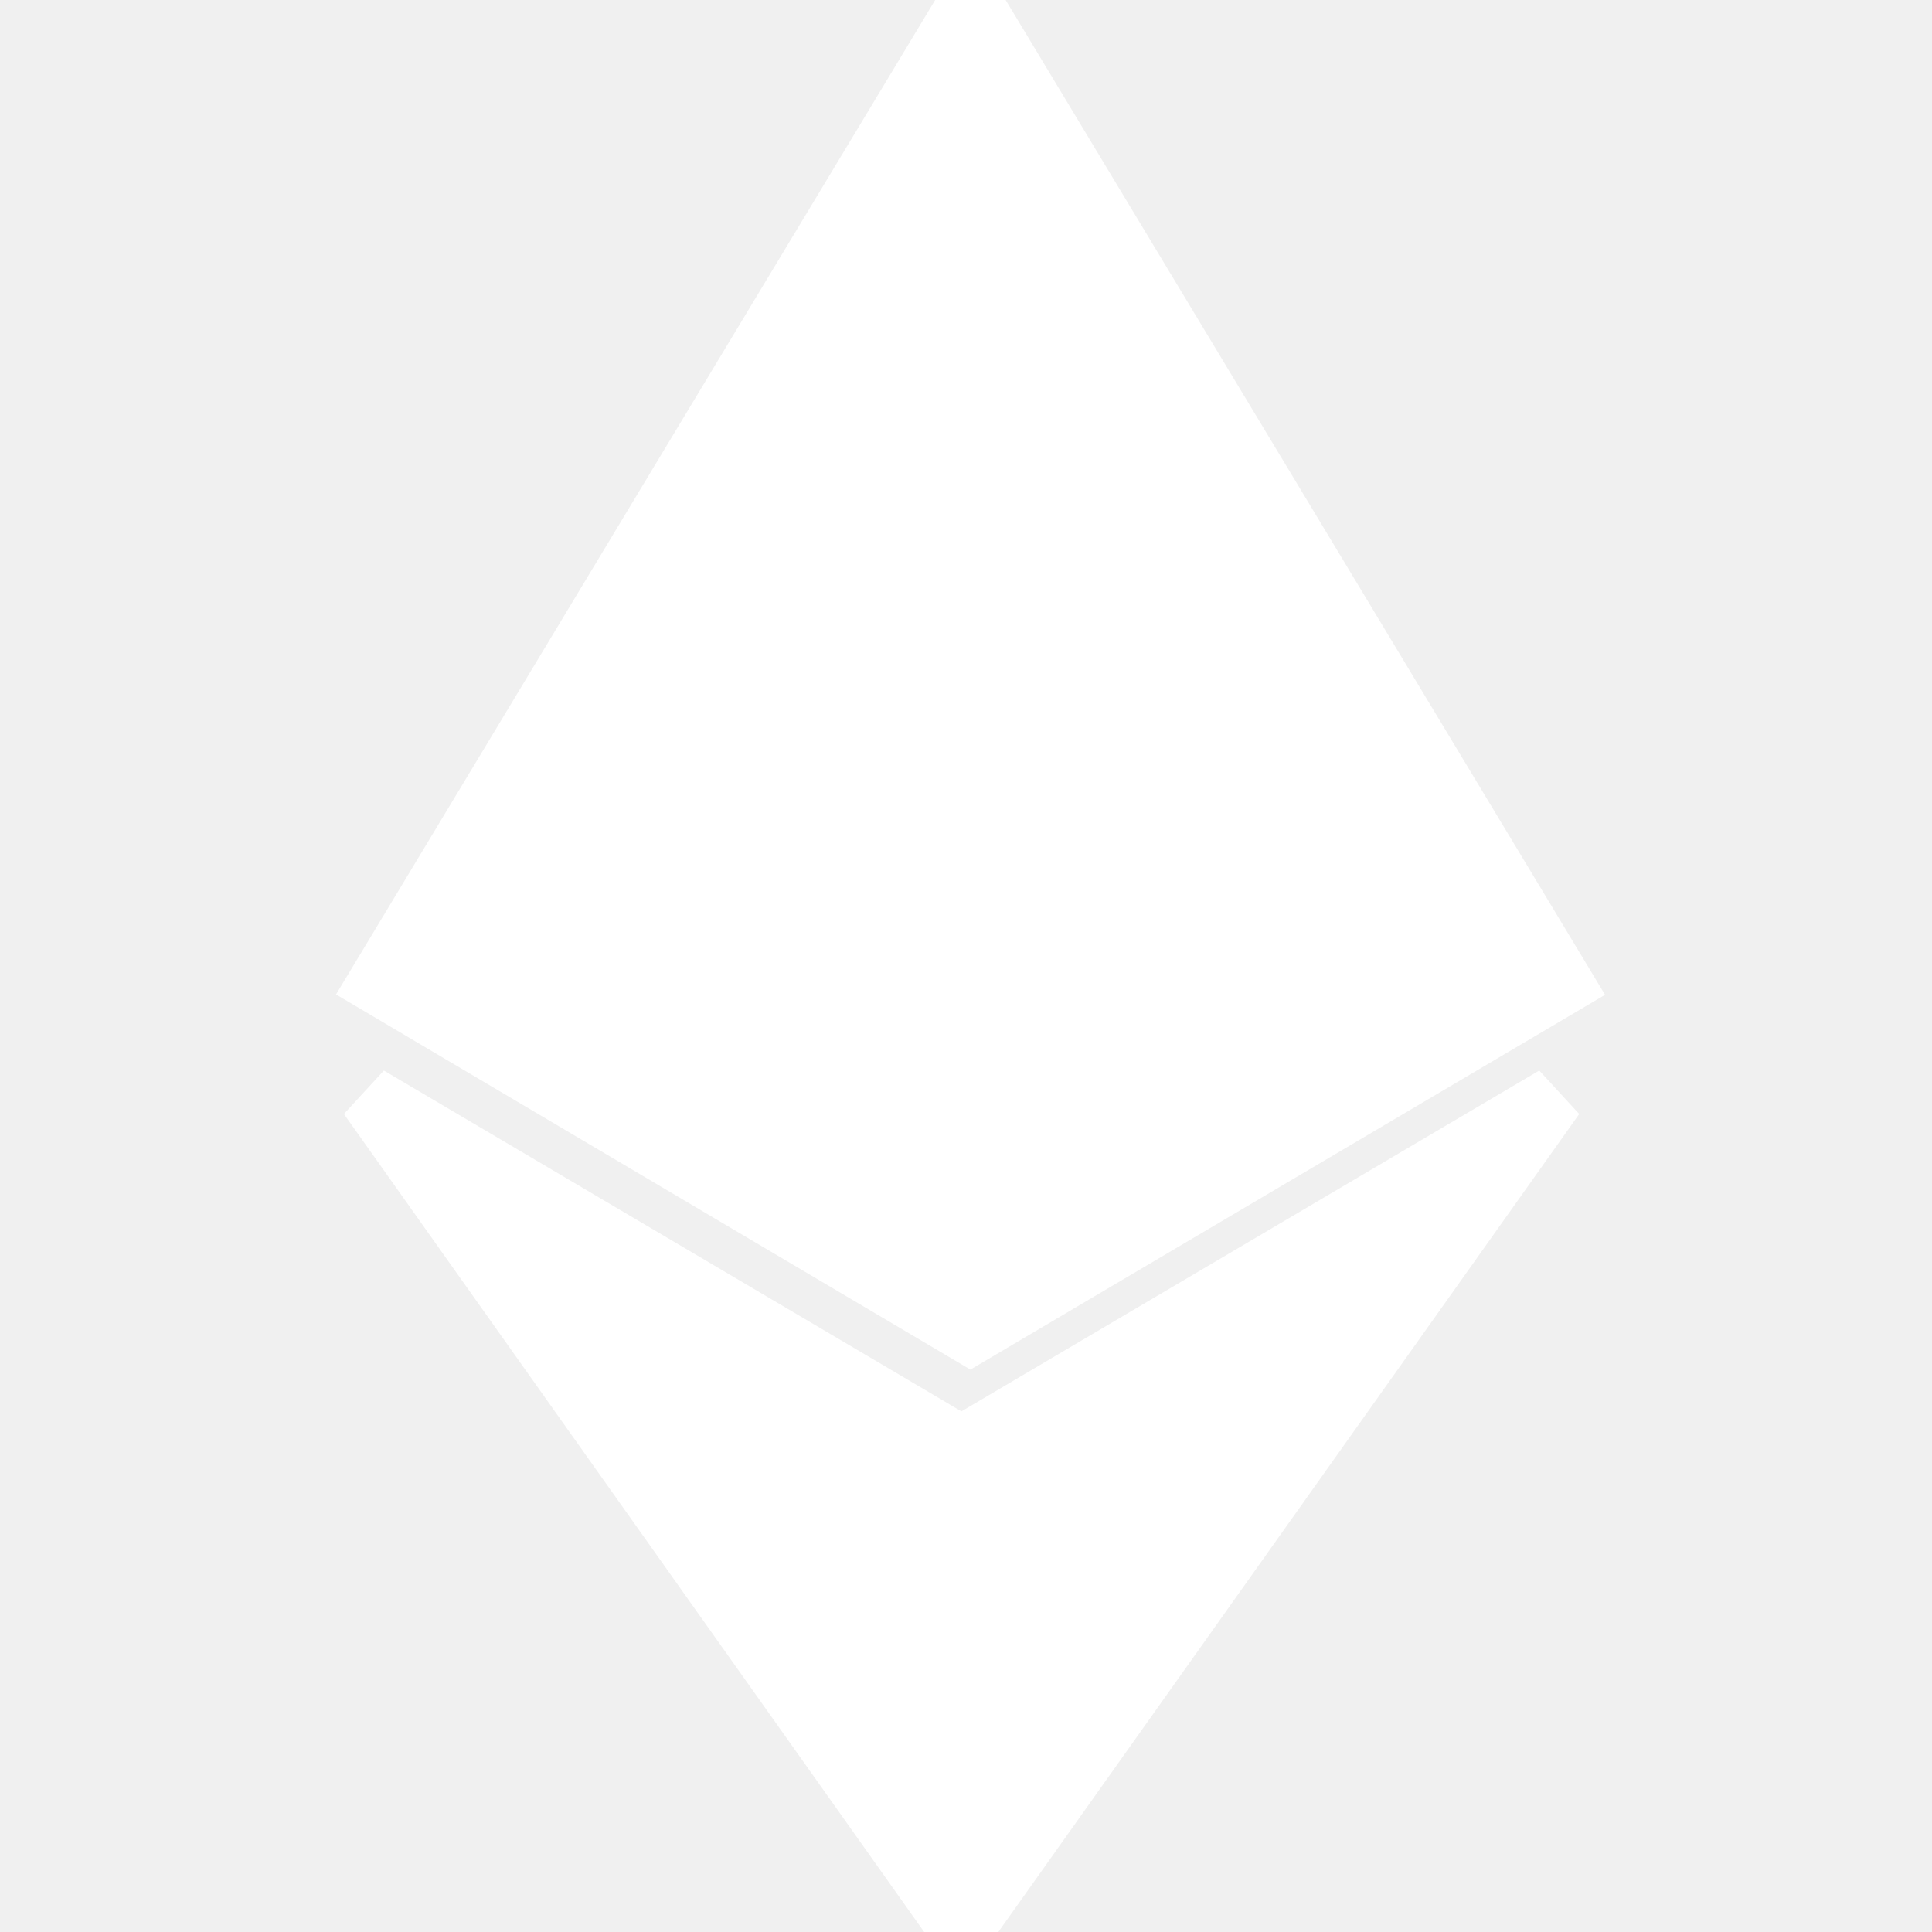
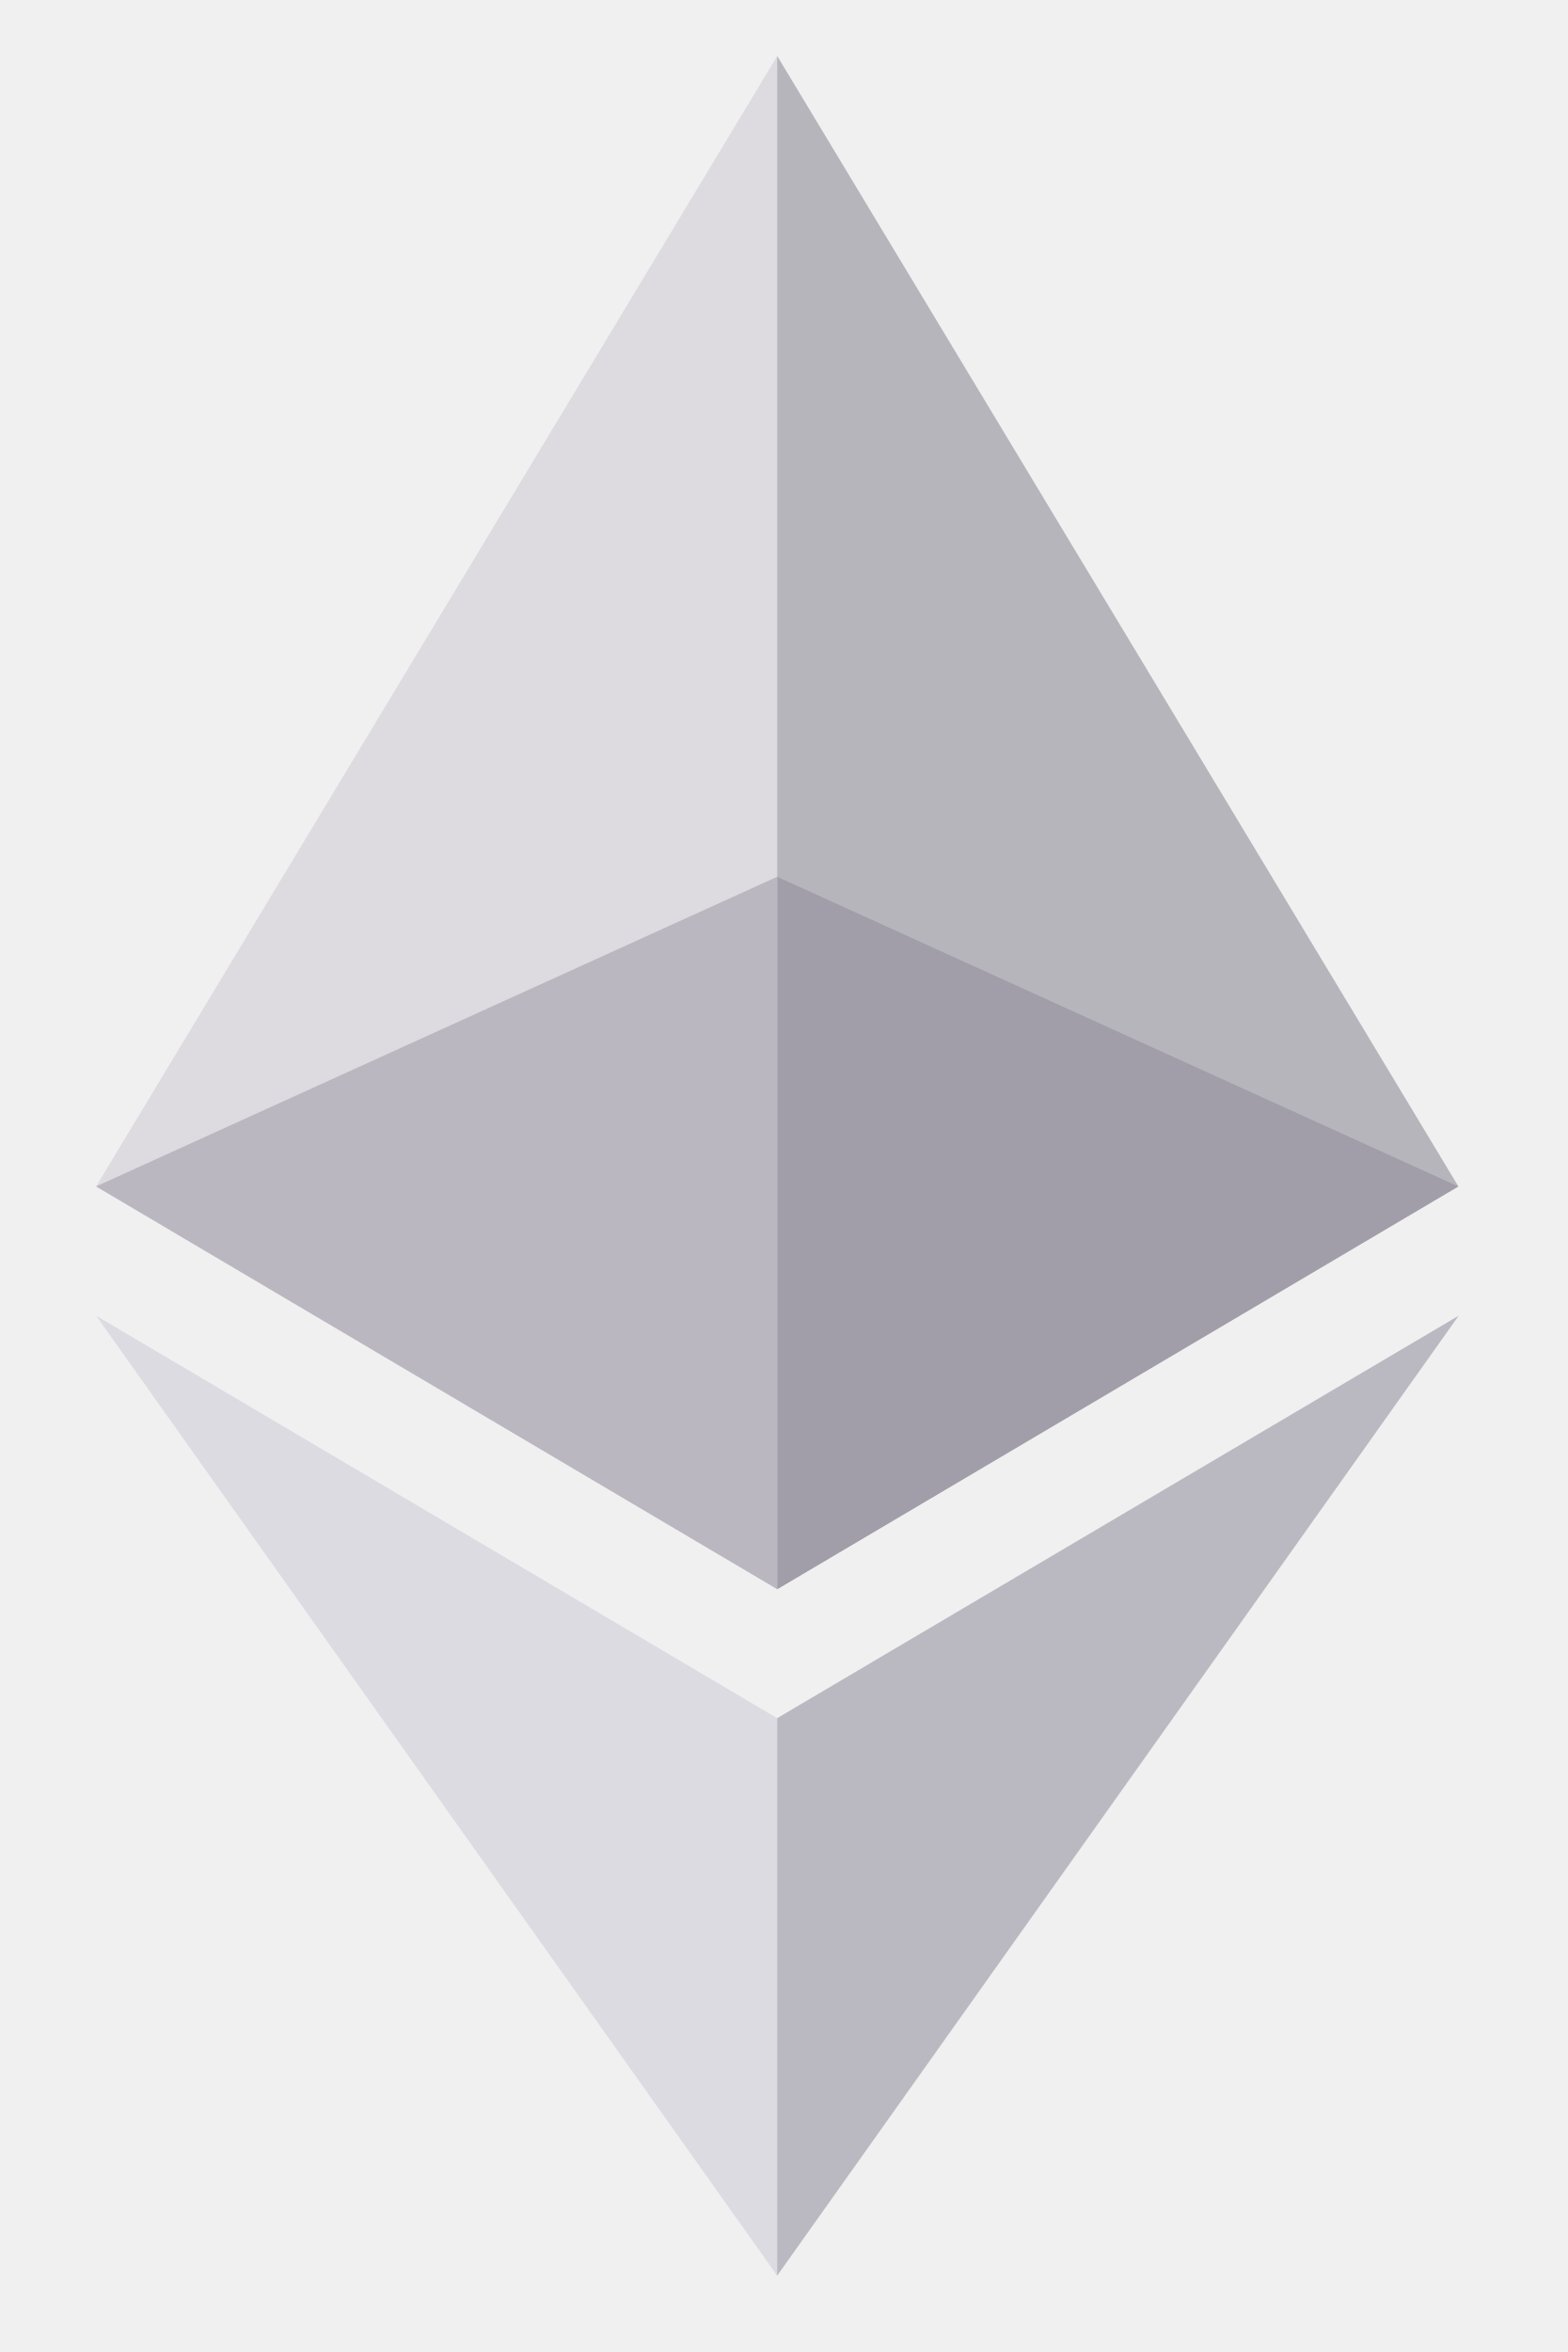
- <svg xmlns="http://www.w3.org/2000/svg" fill="#ffffff" width="64px" height="64px" viewBox="0 0 32 32" stroke="#ffffff">
-   <g id="SVGRepo_bgCarrier" stroke-width="0" />
-   <g id="SVGRepo_tracerCarrier" stroke-linecap="round" stroke-linejoin="round" />
-   <g id="SVGRepo_iconCarrier">
-     <path d="M15.927 23.959l-9.823-5.797 9.817 13.839 9.828-13.839-9.828 5.797zM16.073 0l-9.819 16.297 9.819 5.807 9.823-5.801z" />
+ <svg xmlns="http://www.w3.org/2000/svg" width="14" height="21" viewBox="0 0 14 21" fill="none">
+   <g clip-path="url(#clip0_433_88068)">
+     <path d="M6.941 0.5L6.808 0.952V14.056L6.941 14.189L13.024 10.593L6.941 0.5Z" fill="#B7B5BC" />
+     <path d="M6.941 0.5L0.858 10.593L6.941 14.189V7.828V0.5Z" fill="#DDDBE0" />
+     <path d="M6.94 15.341L6.865 15.432V20.1L6.94 20.319L13.027 11.747L6.94 15.341Z" fill="#BAB9C1" />
+     <path d="M6.941 20.319V15.341L0.858 11.747L6.941 20.319Z" fill="#DDDBE2" />
+     <path d="M6.94 14.189L13.023 10.593L6.94 7.828V14.189Z" fill="#A19EA9" />
+     <path d="M0.858 10.593L6.941 14.189V7.828L0.858 10.593Z" fill="#BAB7C0" />
  </g>
+   <defs>
+     <clipPath id="clip0_433_88068">
+       <rect width="12.281" height="20" fill="white" transform="translate(0.859131 0.5)" />
+     </clipPath>
+   </defs>
</svg>
